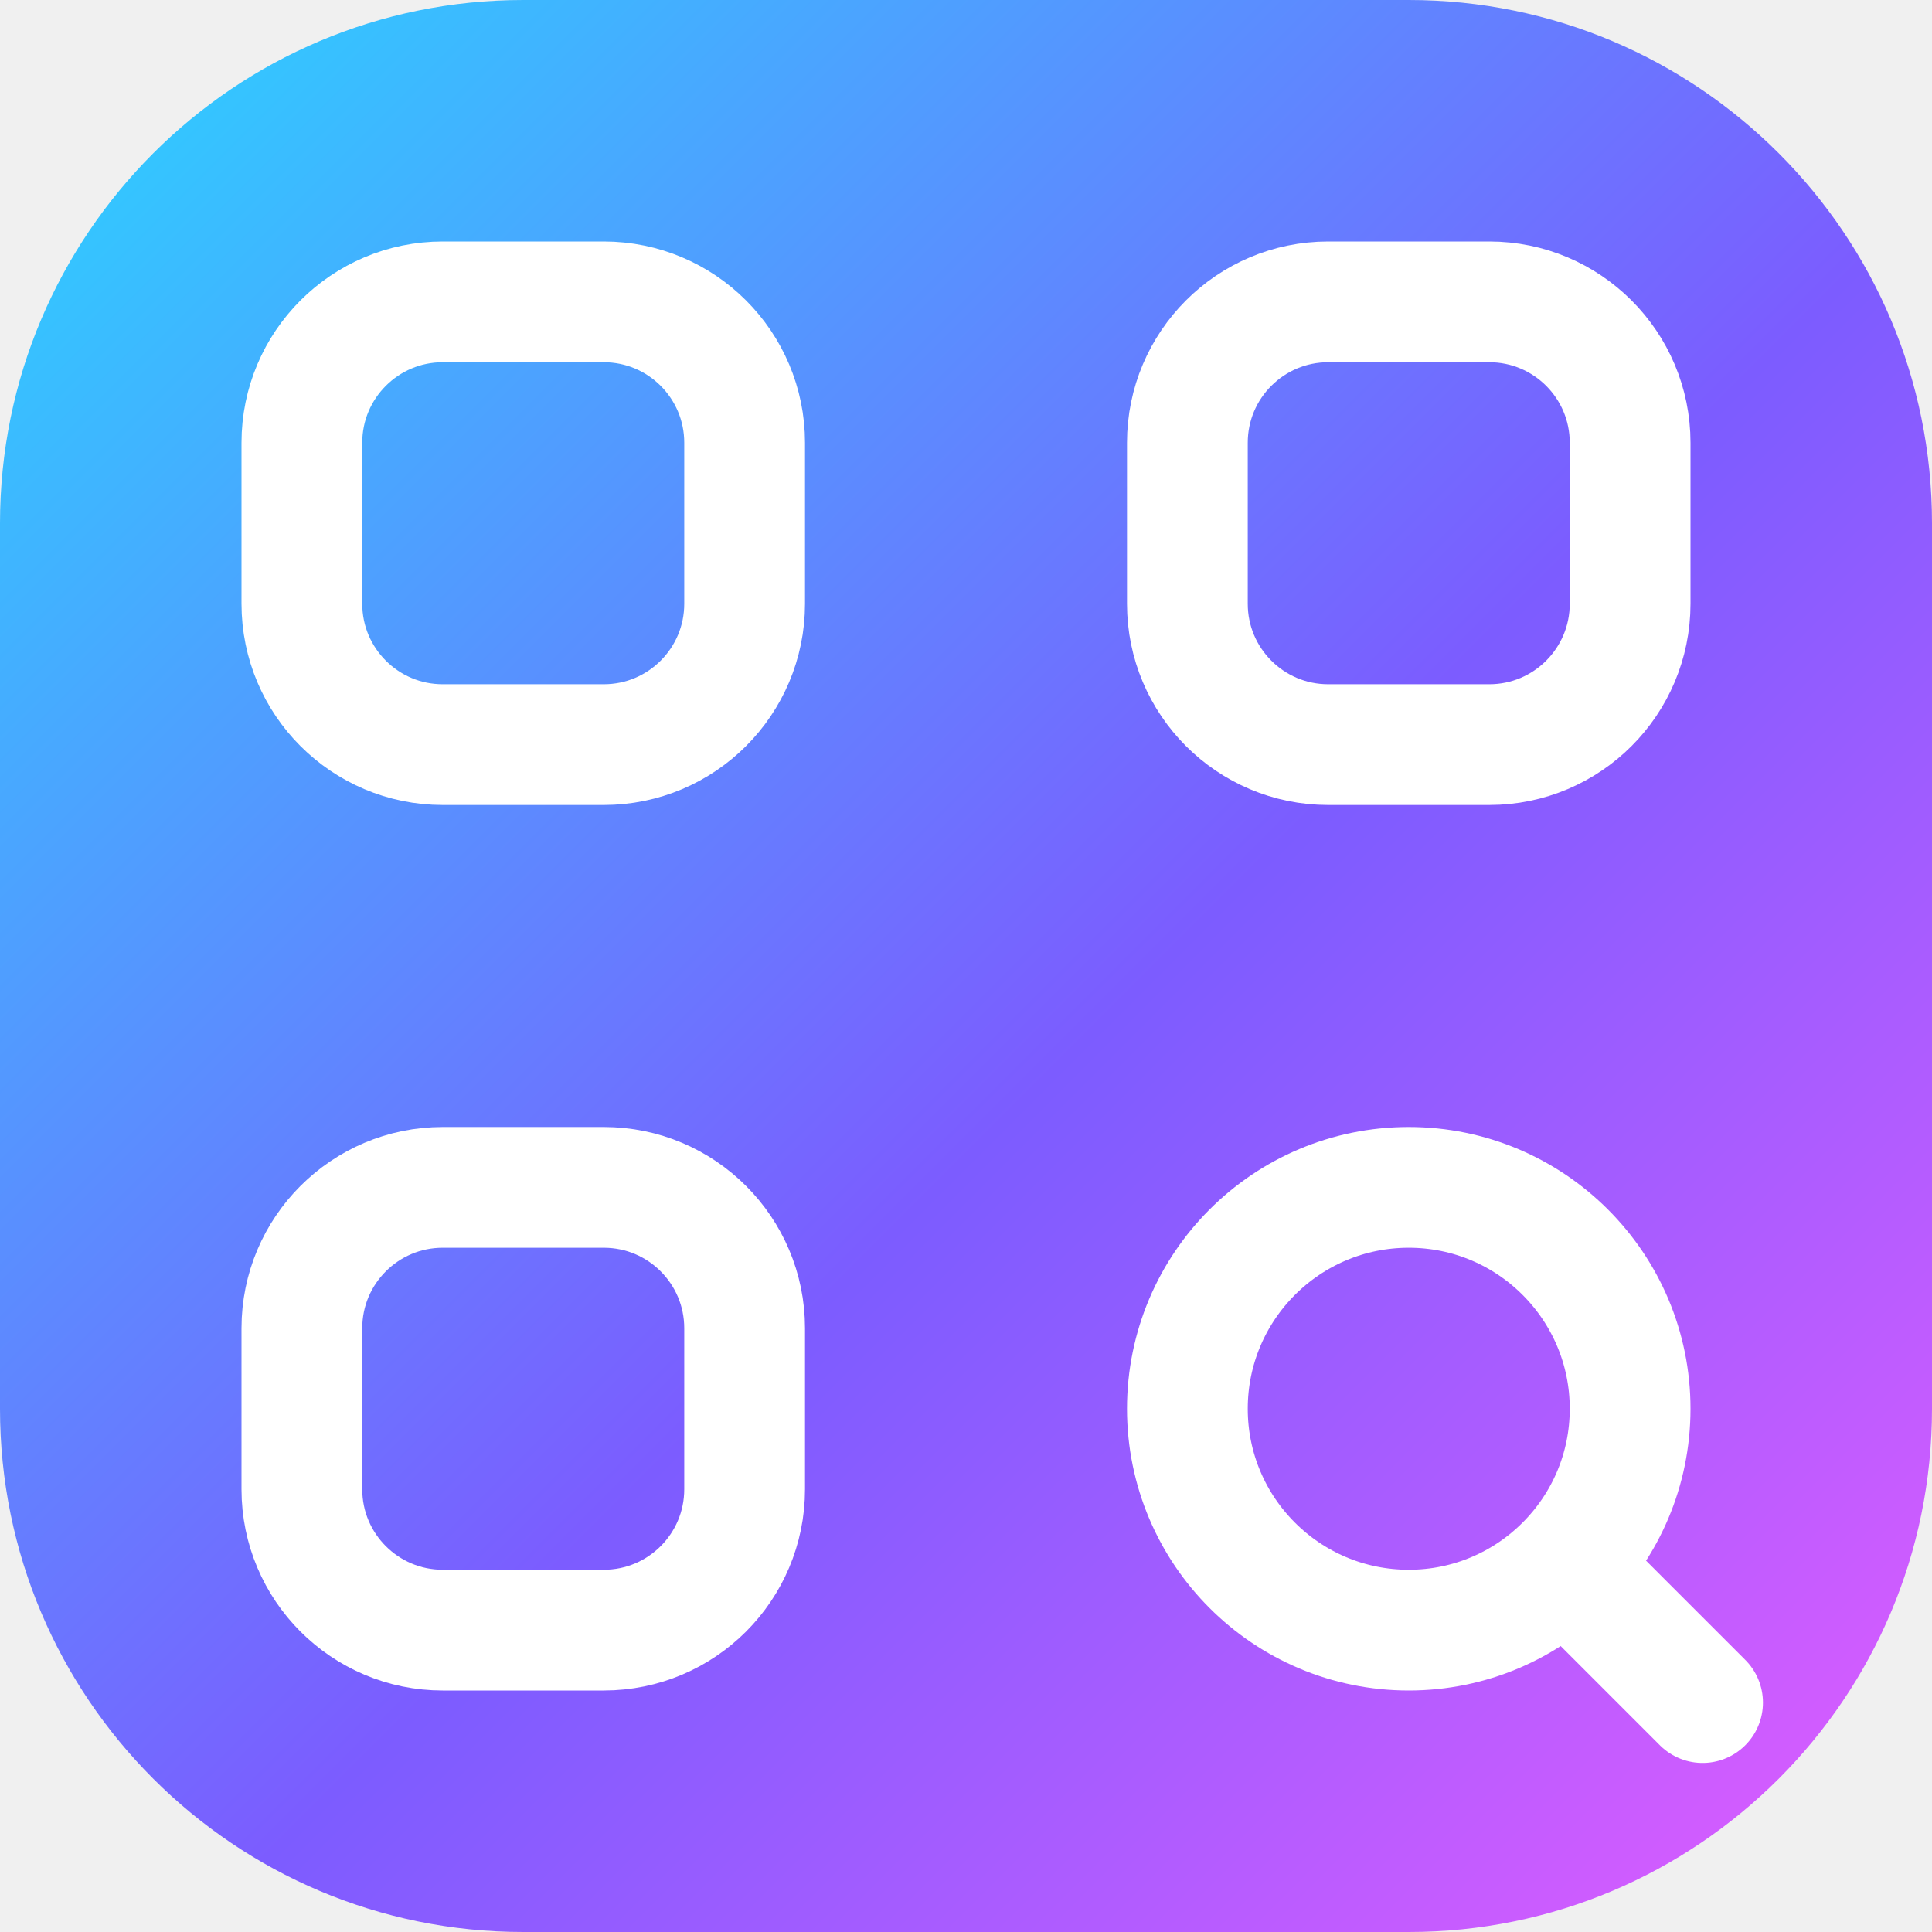
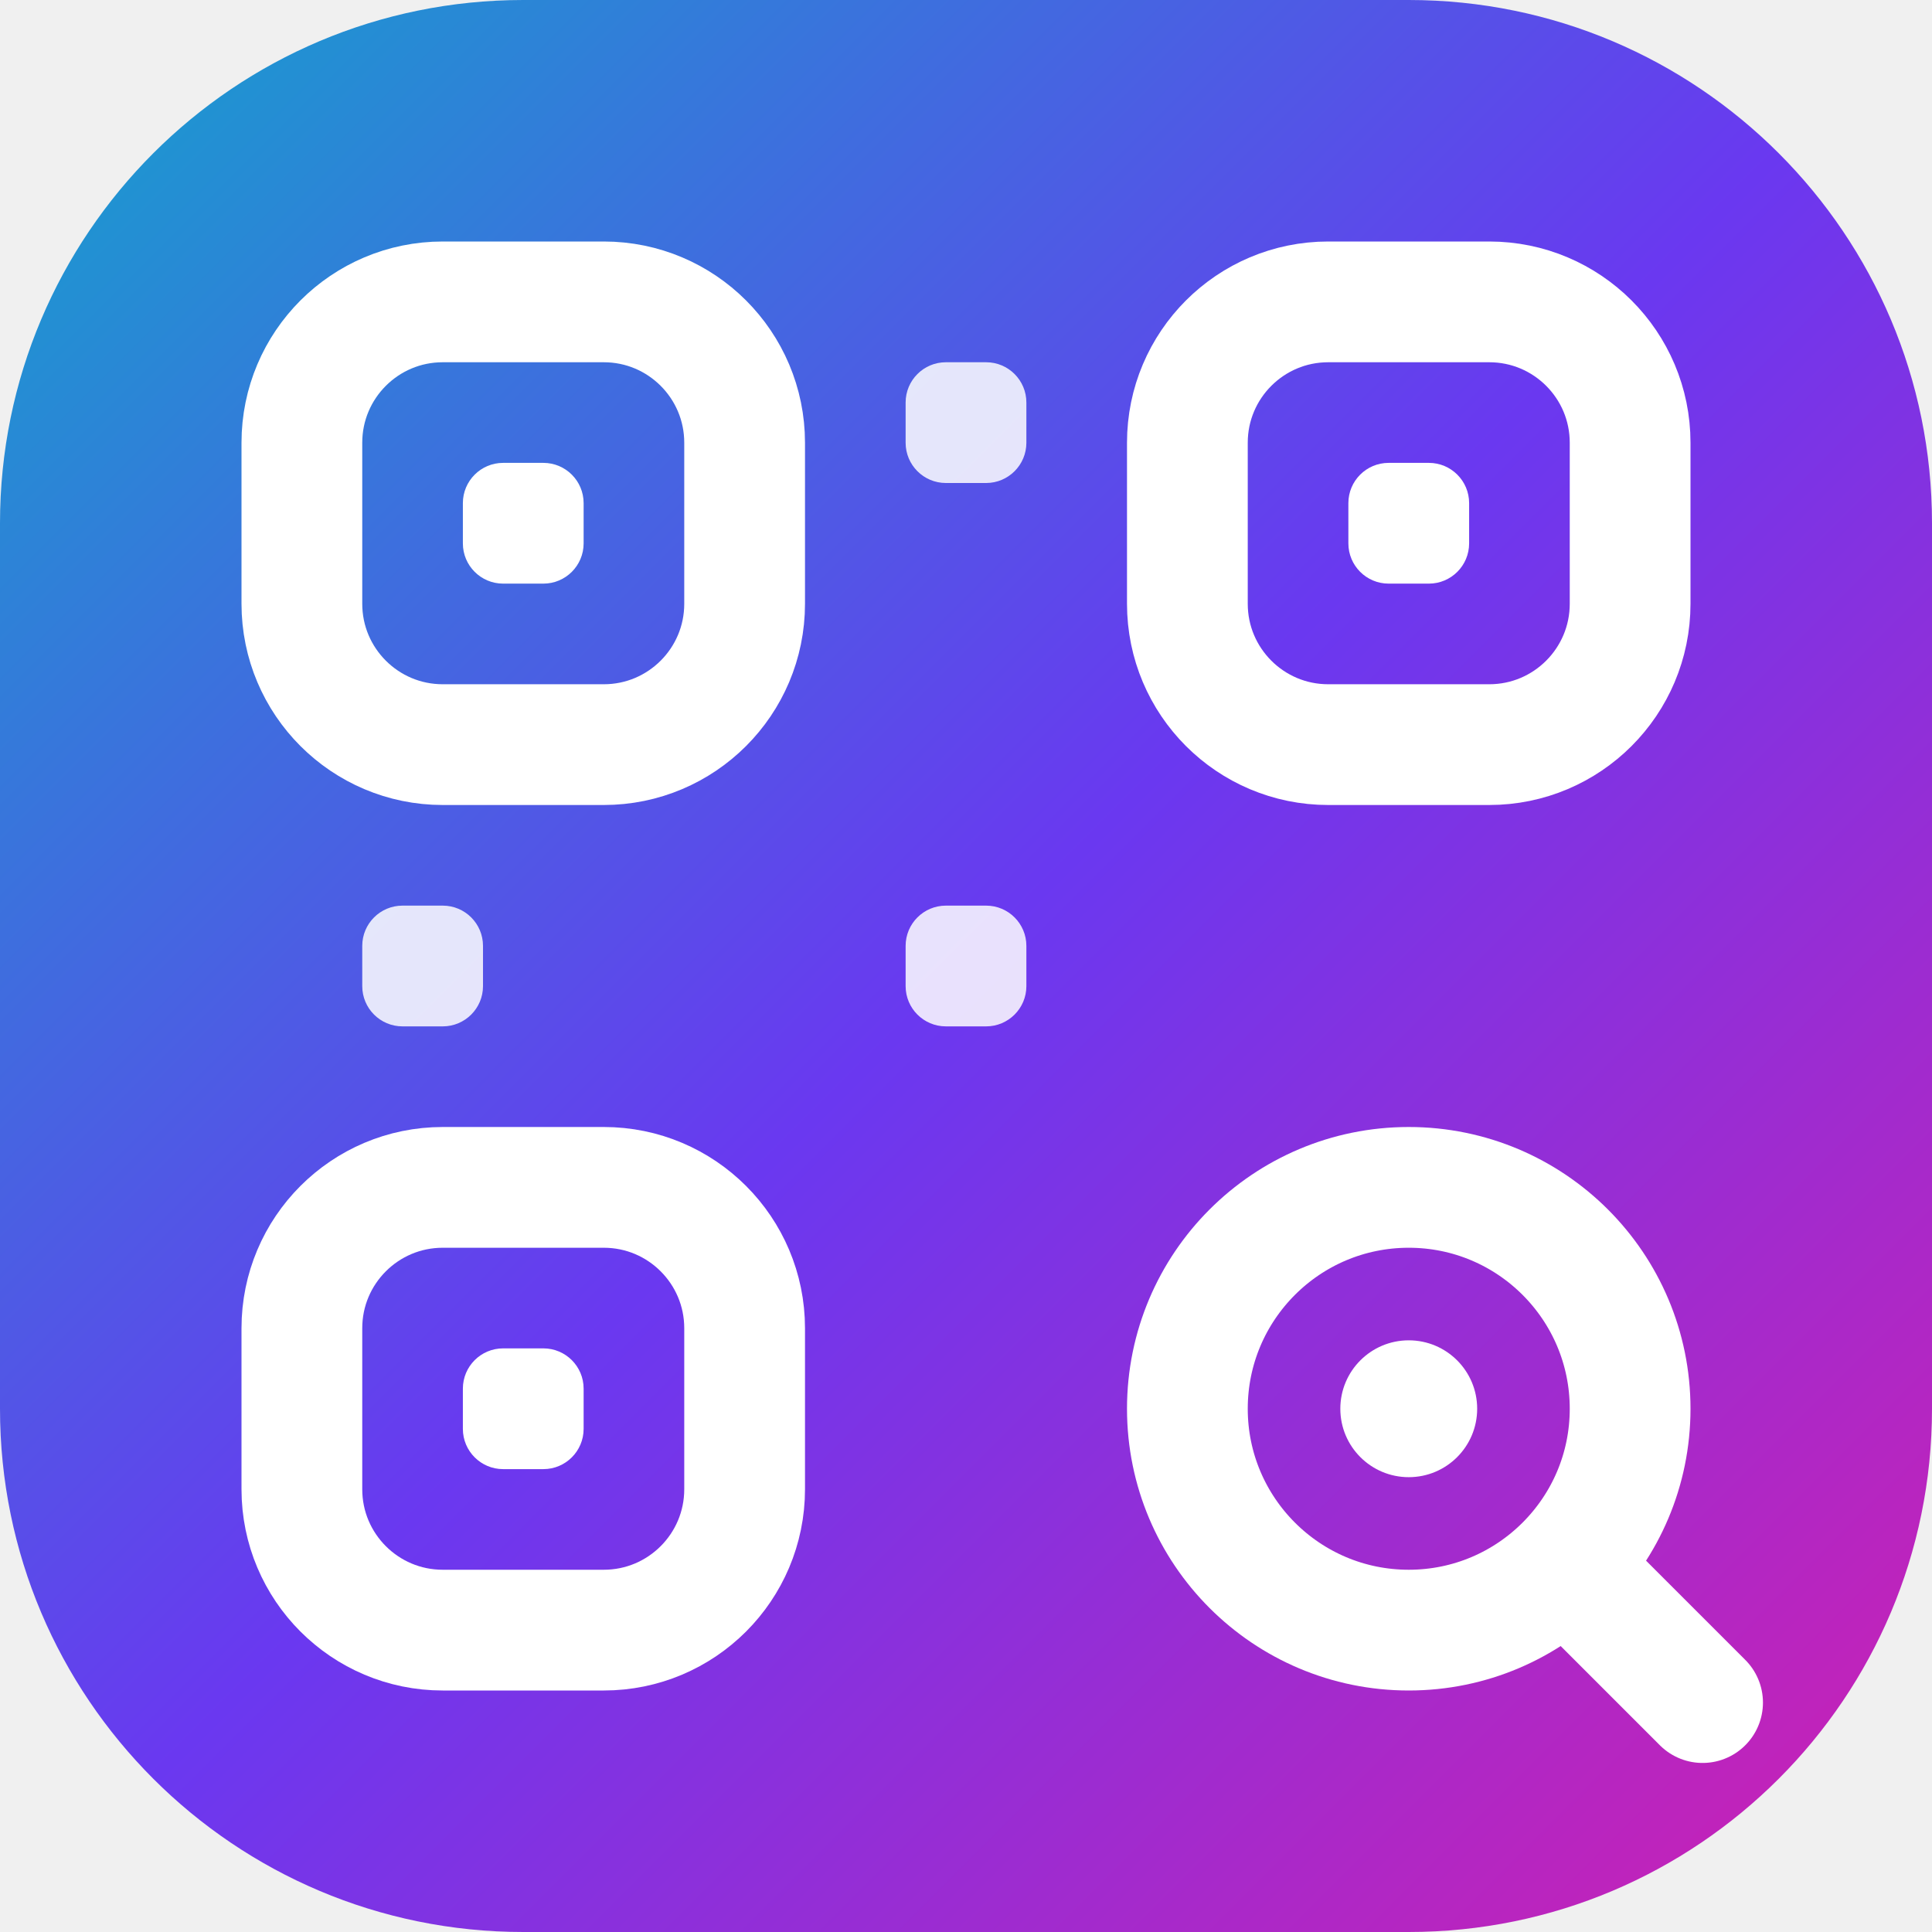
<svg xmlns="http://www.w3.org/2000/svg" viewBox="0 0 48 48">
  <defs>
-     <linearGradient id="g" x1="0" y1="0" x2="1" y2="1">
-       <stop stop-color="#28D7FF" />
-       <stop offset=".55" stop-color="#7C5CFF" />
-       <stop offset="1" stop-color="#E45CFF" />
+     <linearGradient id="qg" x1="0" y1="0" x2="1" y2="1">
+       <stop offset="0" stop-color="#12a4cc" />
+       <stop offset=".5" stop-color="#6a38f0" />
+       <stop offset="1" stop-color="#d11fb0" />
    </linearGradient>
  </defs>
-   <rect width="48" height="48" rx="13" fill="url(#g)" />
+   <rect width="48" height="48" rx="13" fill="url(#qg)" />
  <g fill="none" stroke="#fff" stroke-width="3" stroke-linejoin="round" stroke-linecap="round">
    <rect x="7.5" y="7.5" width="11" height="11" rx="3.5" />
    <rect x="29.5" y="7.5" width="11" height="11" rx="3.5" />
    <rect x="7.5" y="29.5" width="11" height="11" rx="3.5" />
    <circle cx="35" cy="35" r="5.5" />
-     <path d="m39 39 3.3 3.3" />
+     <path d="M39 39l3.3 3.3" />
+   </g>
+   <g fill="#fff">
+     <rect x="11.5" y="11.5" width="3" height="3" rx="1" />
+     <rect x="33.5" y="11.5" width="3" height="3" rx="1" />
+     <rect x="11.5" y="33.5" width="3" height="3" rx="1" />
+     <circle cx="35" cy="35" r="1.7" />
+     <rect x="22.5" y="9" width="3" height="3" rx="1" opacity=".85" />
+     <rect x="9" y="22.5" width="3" height="3" rx="1" opacity=".85" />
+     <rect x="22.5" y="22.5" width="3" height="3" rx="1" opacity=".85" />
  </g>
</svg>
